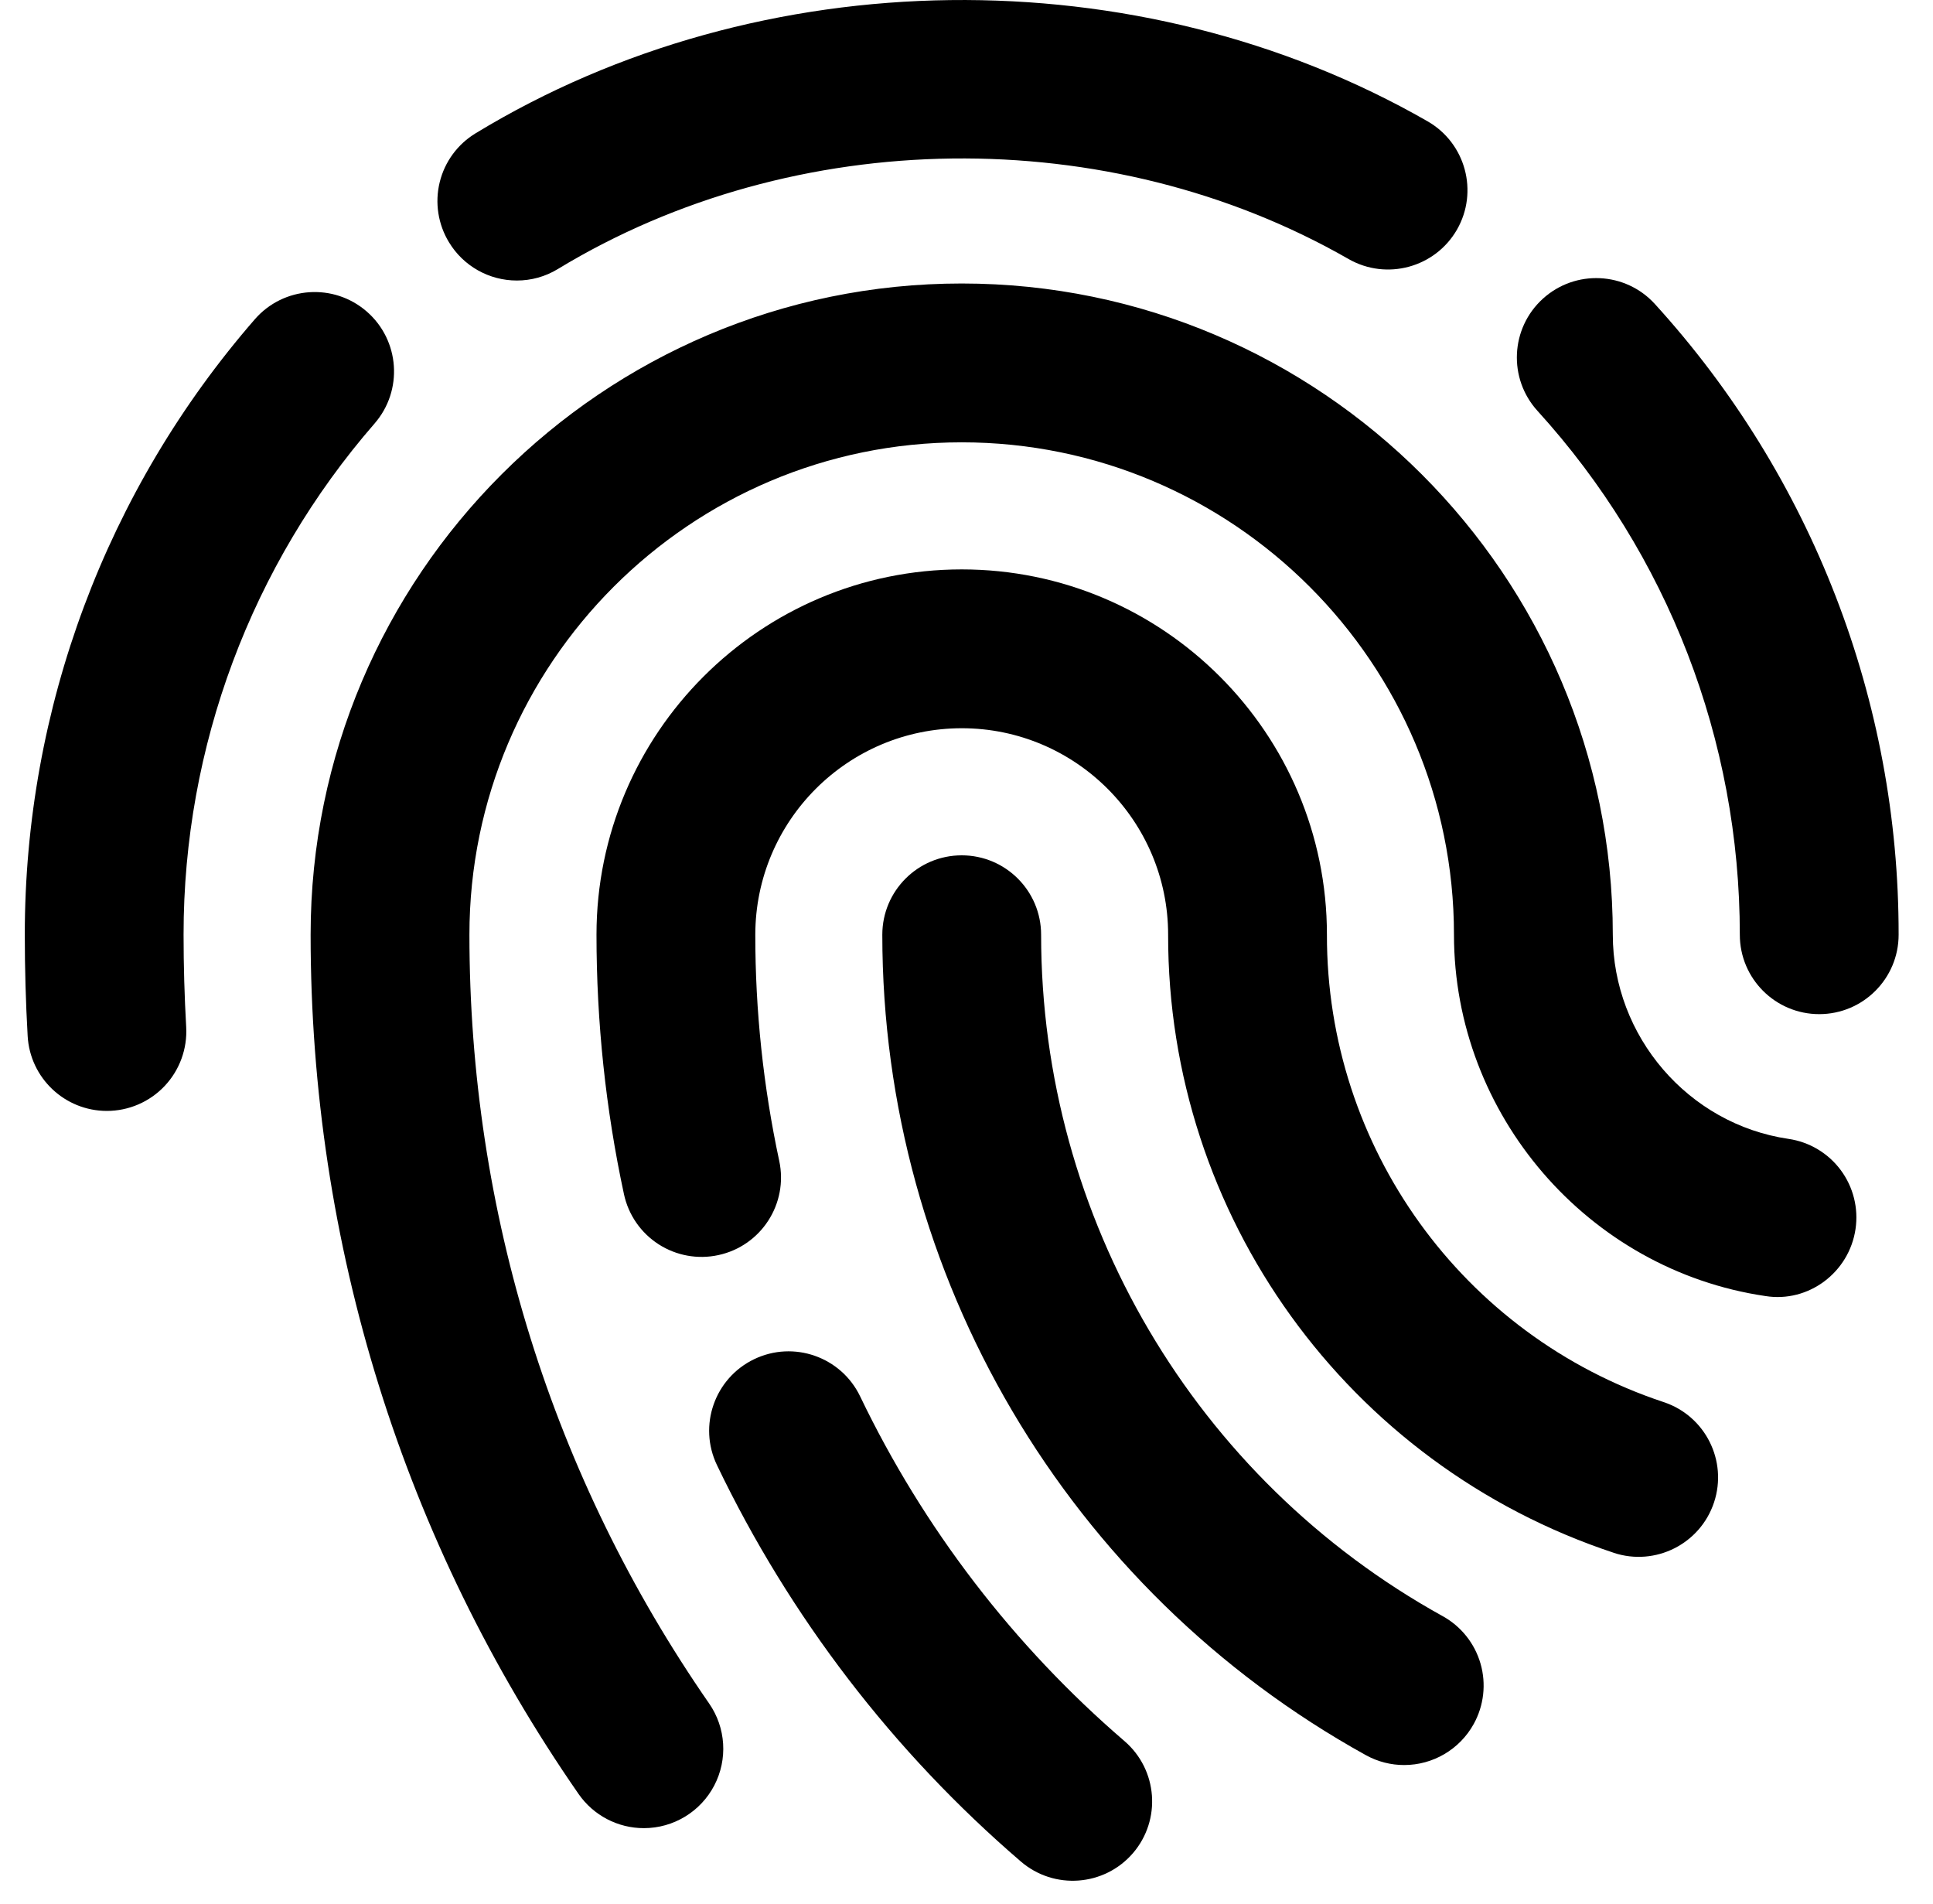
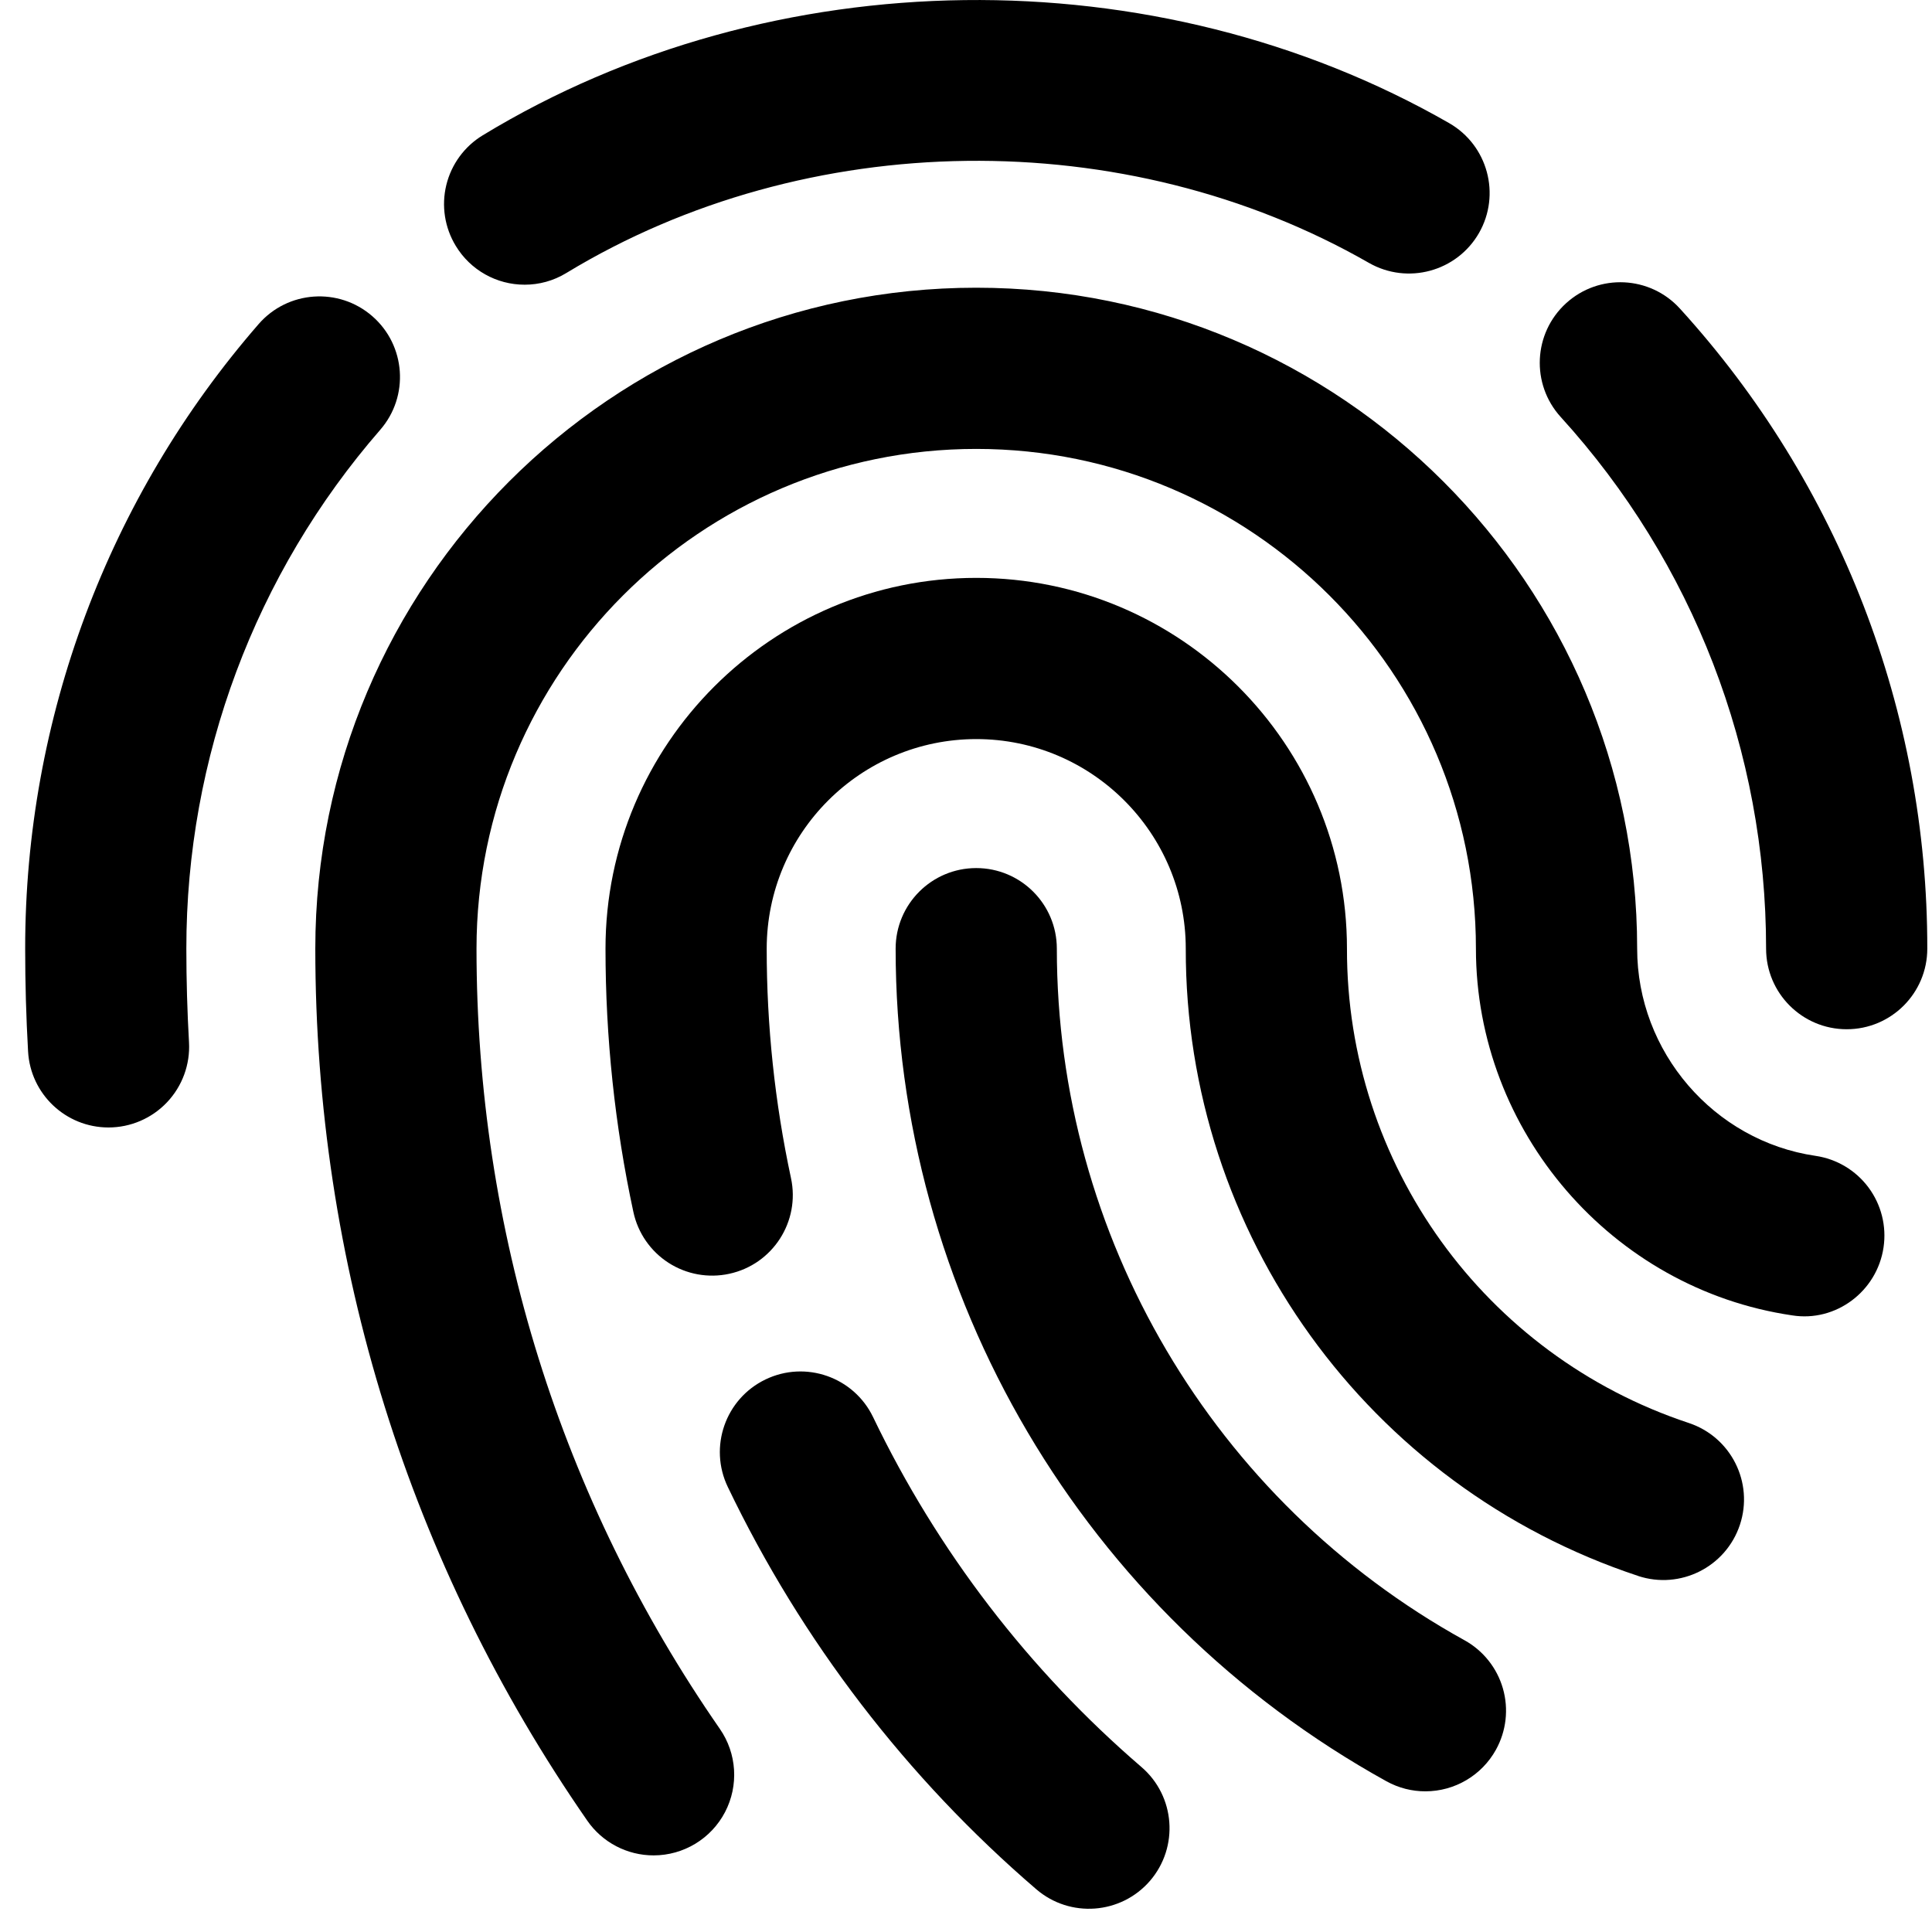
- <svg xmlns="http://www.w3.org/2000/svg" viewBox="0 0 65 64">
+ <svg xmlns="http://www.w3.org/2000/svg" viewBox="0 0 64 64">
  <path d="M17.382 9.431a2.663 2.663 0 0 1-2.283-1.284 2.664 2.664 0 0 1 .894-3.666c9.588-5.829 22.29-5.978 32.011-.403a2.67 2.67 0 0 1 .988 3.644 2.676 2.676 0 0 1-3.642.988c-8.069-4.627-18.626-4.499-26.585.331-.433.265-.91.39-1.383.39Zm43.792 24.664a2.67 2.67 0 0 1-2.67-2.67c0-6.534-2.417-12.79-6.803-17.611a2.668 2.668 0 1 1 3.949-3.591 31.43 31.43 0 0 1 8.194 21.202 2.67 2.67 0 0 1-2.67 2.67ZM34.328 62.584a2.675 2.675 0 0 0 3.768-.28 2.672 2.672 0 0 0-.283-3.768 35.657 35.657 0 0 1-8.891-11.593 2.67 2.67 0 0 0-4.811 2.318 40.874 40.874 0 0 0 10.217 13.323Zm12.888-3.244c-.438 0-.88-.107-1.29-.334a31.527 31.527 0 0 1-16.257-27.58 2.67 2.67 0 1 1 5.34 0c0 9.52 5.172 18.3 13.502 22.908a2.667 2.667 0 0 1 1.044 3.628 2.672 2.672 0 0 1-2.339 1.378Z" />
  <path d="M54.265 52.206a2.672 2.672 0 0 0 3.372-1.696 2.668 2.668 0 0 0-1.695-3.372A16.52 16.52 0 0 1 44.62 31.425c0-6.774-5.509-12.282-12.28-12.282-6.773 0-12.282 5.508-12.282 12.282 0 2.94.31 5.874.924 8.725a2.668 2.668 0 0 0 3.175 2.046 2.668 2.668 0 0 0 2.045-3.172 36.18 36.18 0 0 1-.804-7.6 6.949 6.949 0 0 1 6.942-6.941c3.826 0 6.94 3.113 6.94 6.942a21.85 21.85 0 0 0 14.986 20.78Z" />
  <path d="M21.653 61.462a2.67 2.67 0 0 1-2.197-1.148c-5.896-8.501-9.011-18.49-9.011-28.89 0-12.07 9.82-21.893 21.894-21.893 12.07 0 21.894 9.823 21.894 21.894 0 3.417 2.539 6.37 5.908 6.864a2.668 2.668 0 0 1 2.254 3.03c-.214 1.459-1.581 2.487-3.03 2.254-5.97-.878-10.473-6.1-10.473-12.148 0-9.129-7.425-16.554-16.553-16.554-9.13 0-16.554 7.425-16.554 16.554 0 9.302 2.787 18.241 8.06 25.845a2.67 2.67 0 0 1-2.192 4.192ZM8.568 10.735a2.668 2.668 0 1 1 4.026 3.505 26.16 26.16 0 0 0-6.421 17.184c0 1.042.03 2.078.088 3.103a2.672 2.672 0 0 1-2.67 2.822A2.669 2.669 0 0 1 .93 34.831a60.036 60.036 0 0 1-.096-3.407 31.502 31.502 0 0 1 7.735-20.69Z" />
</svg>
